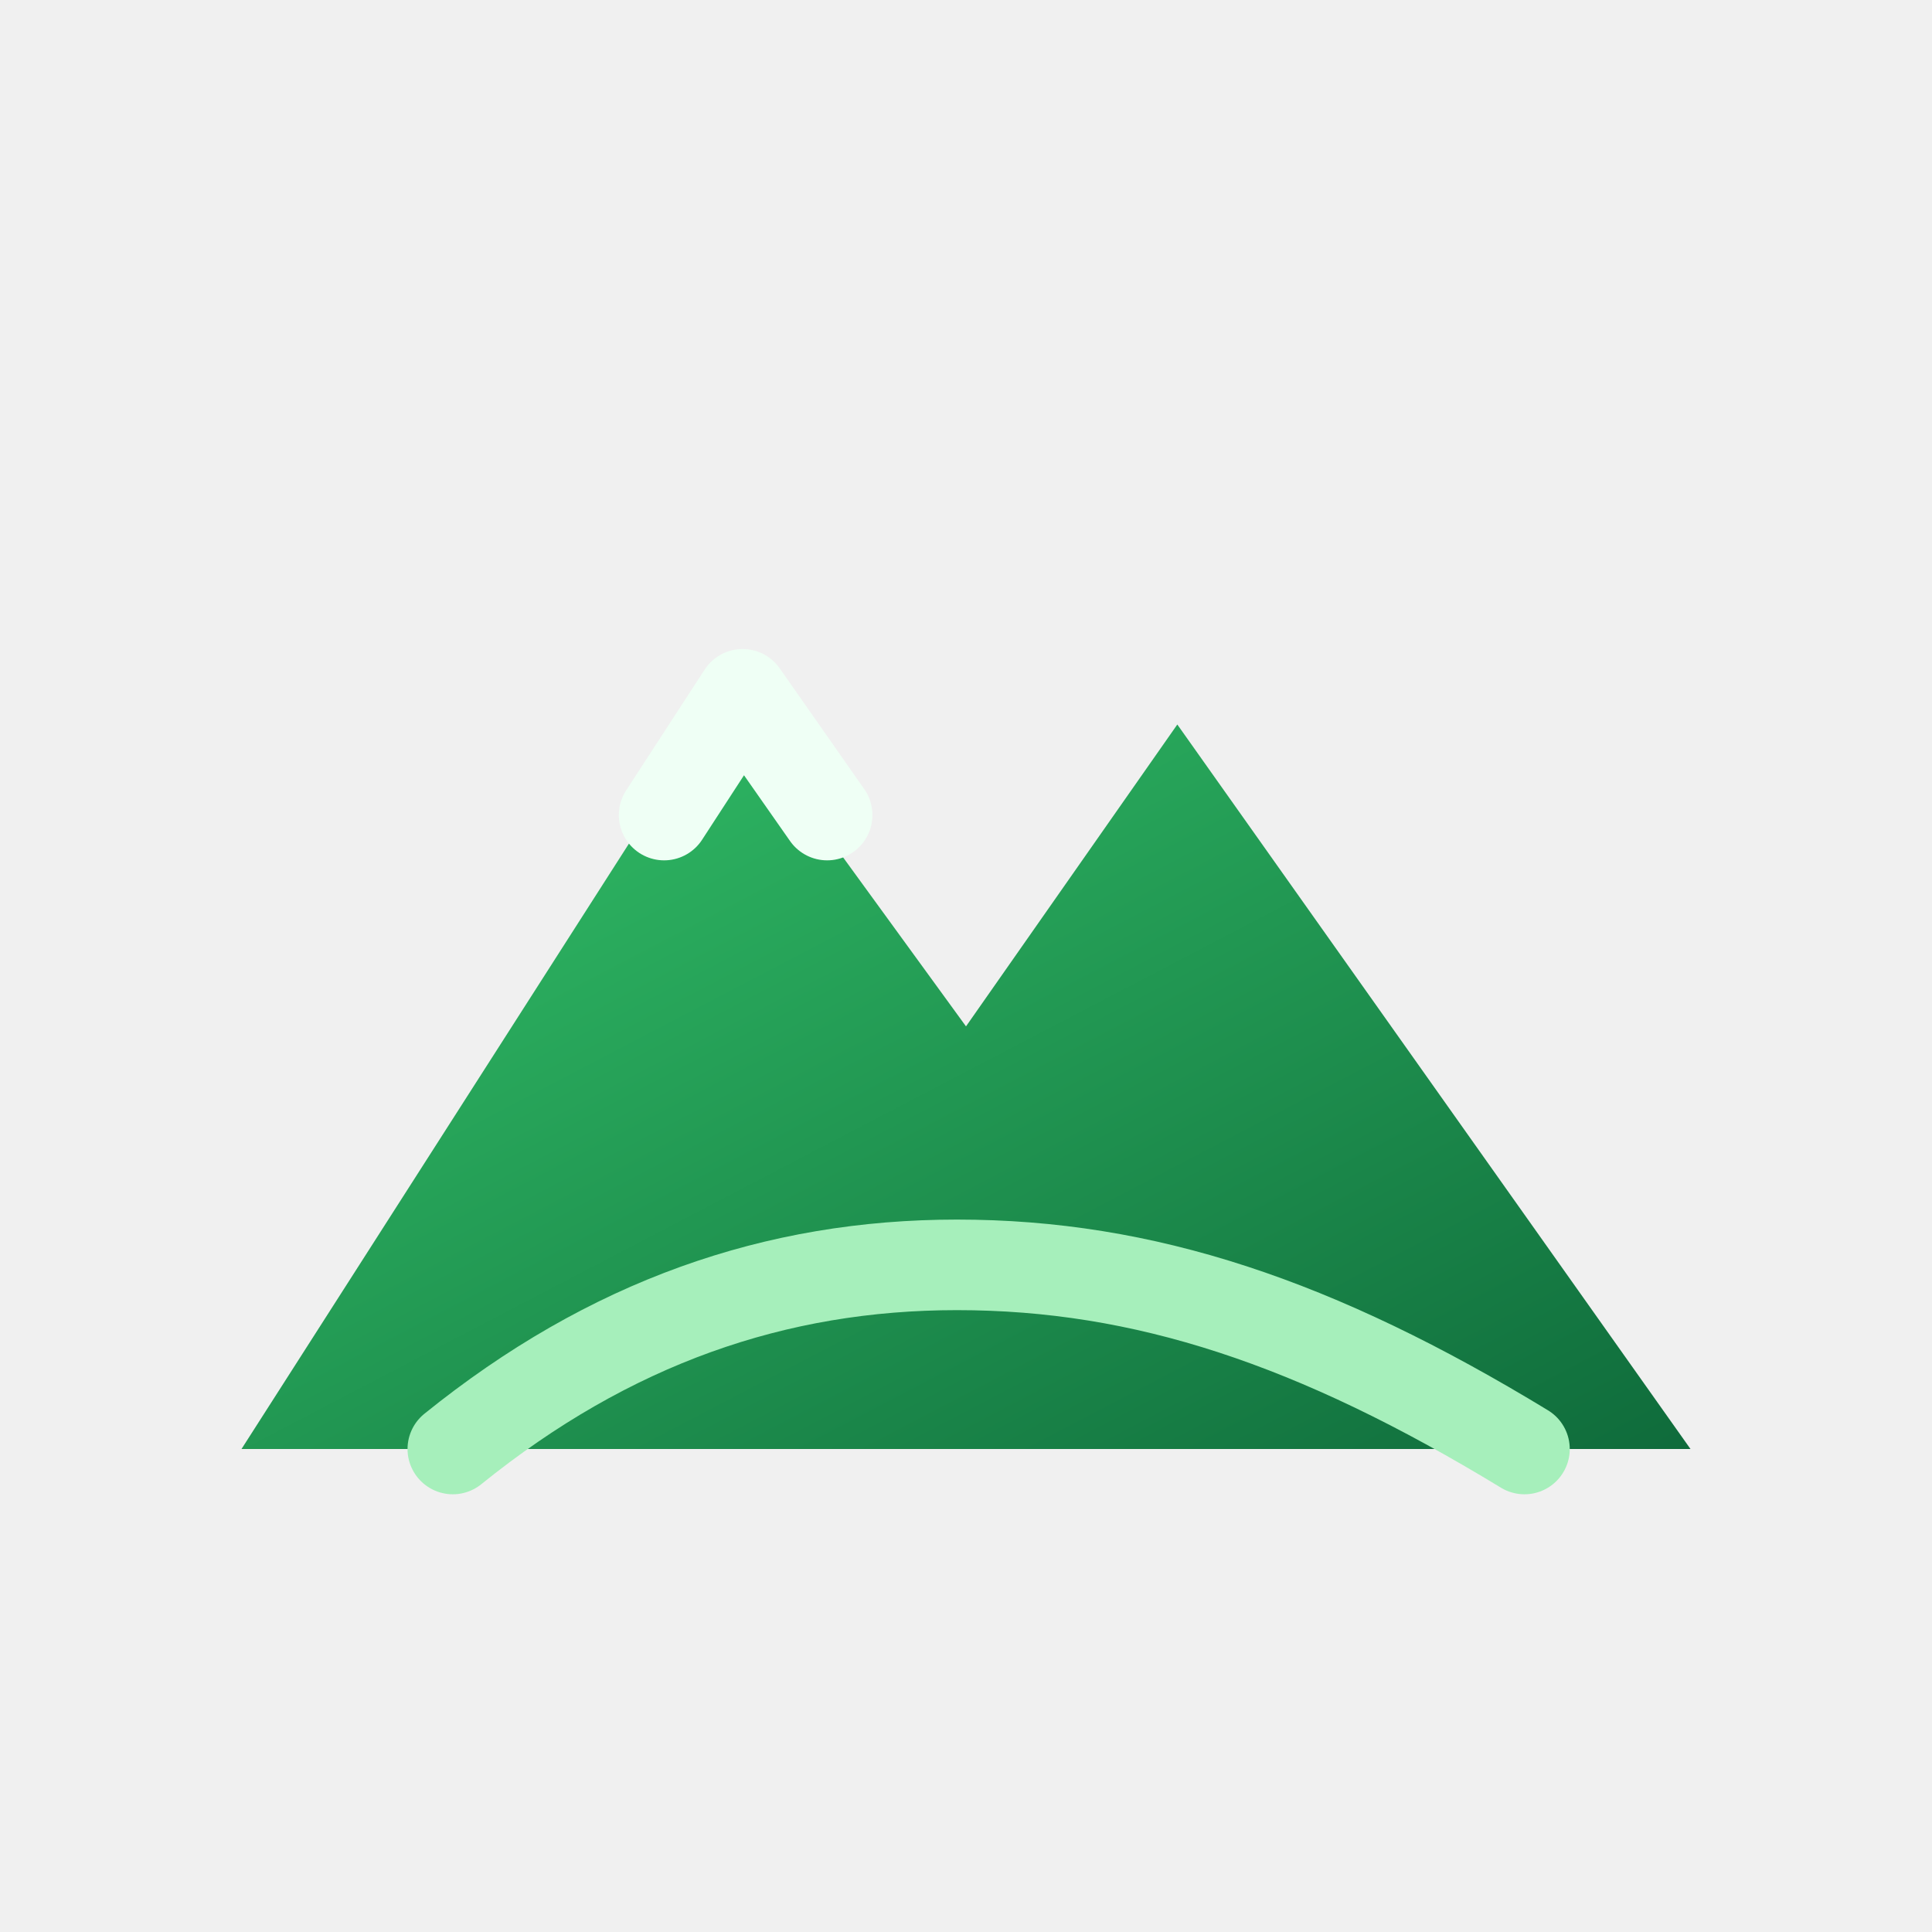
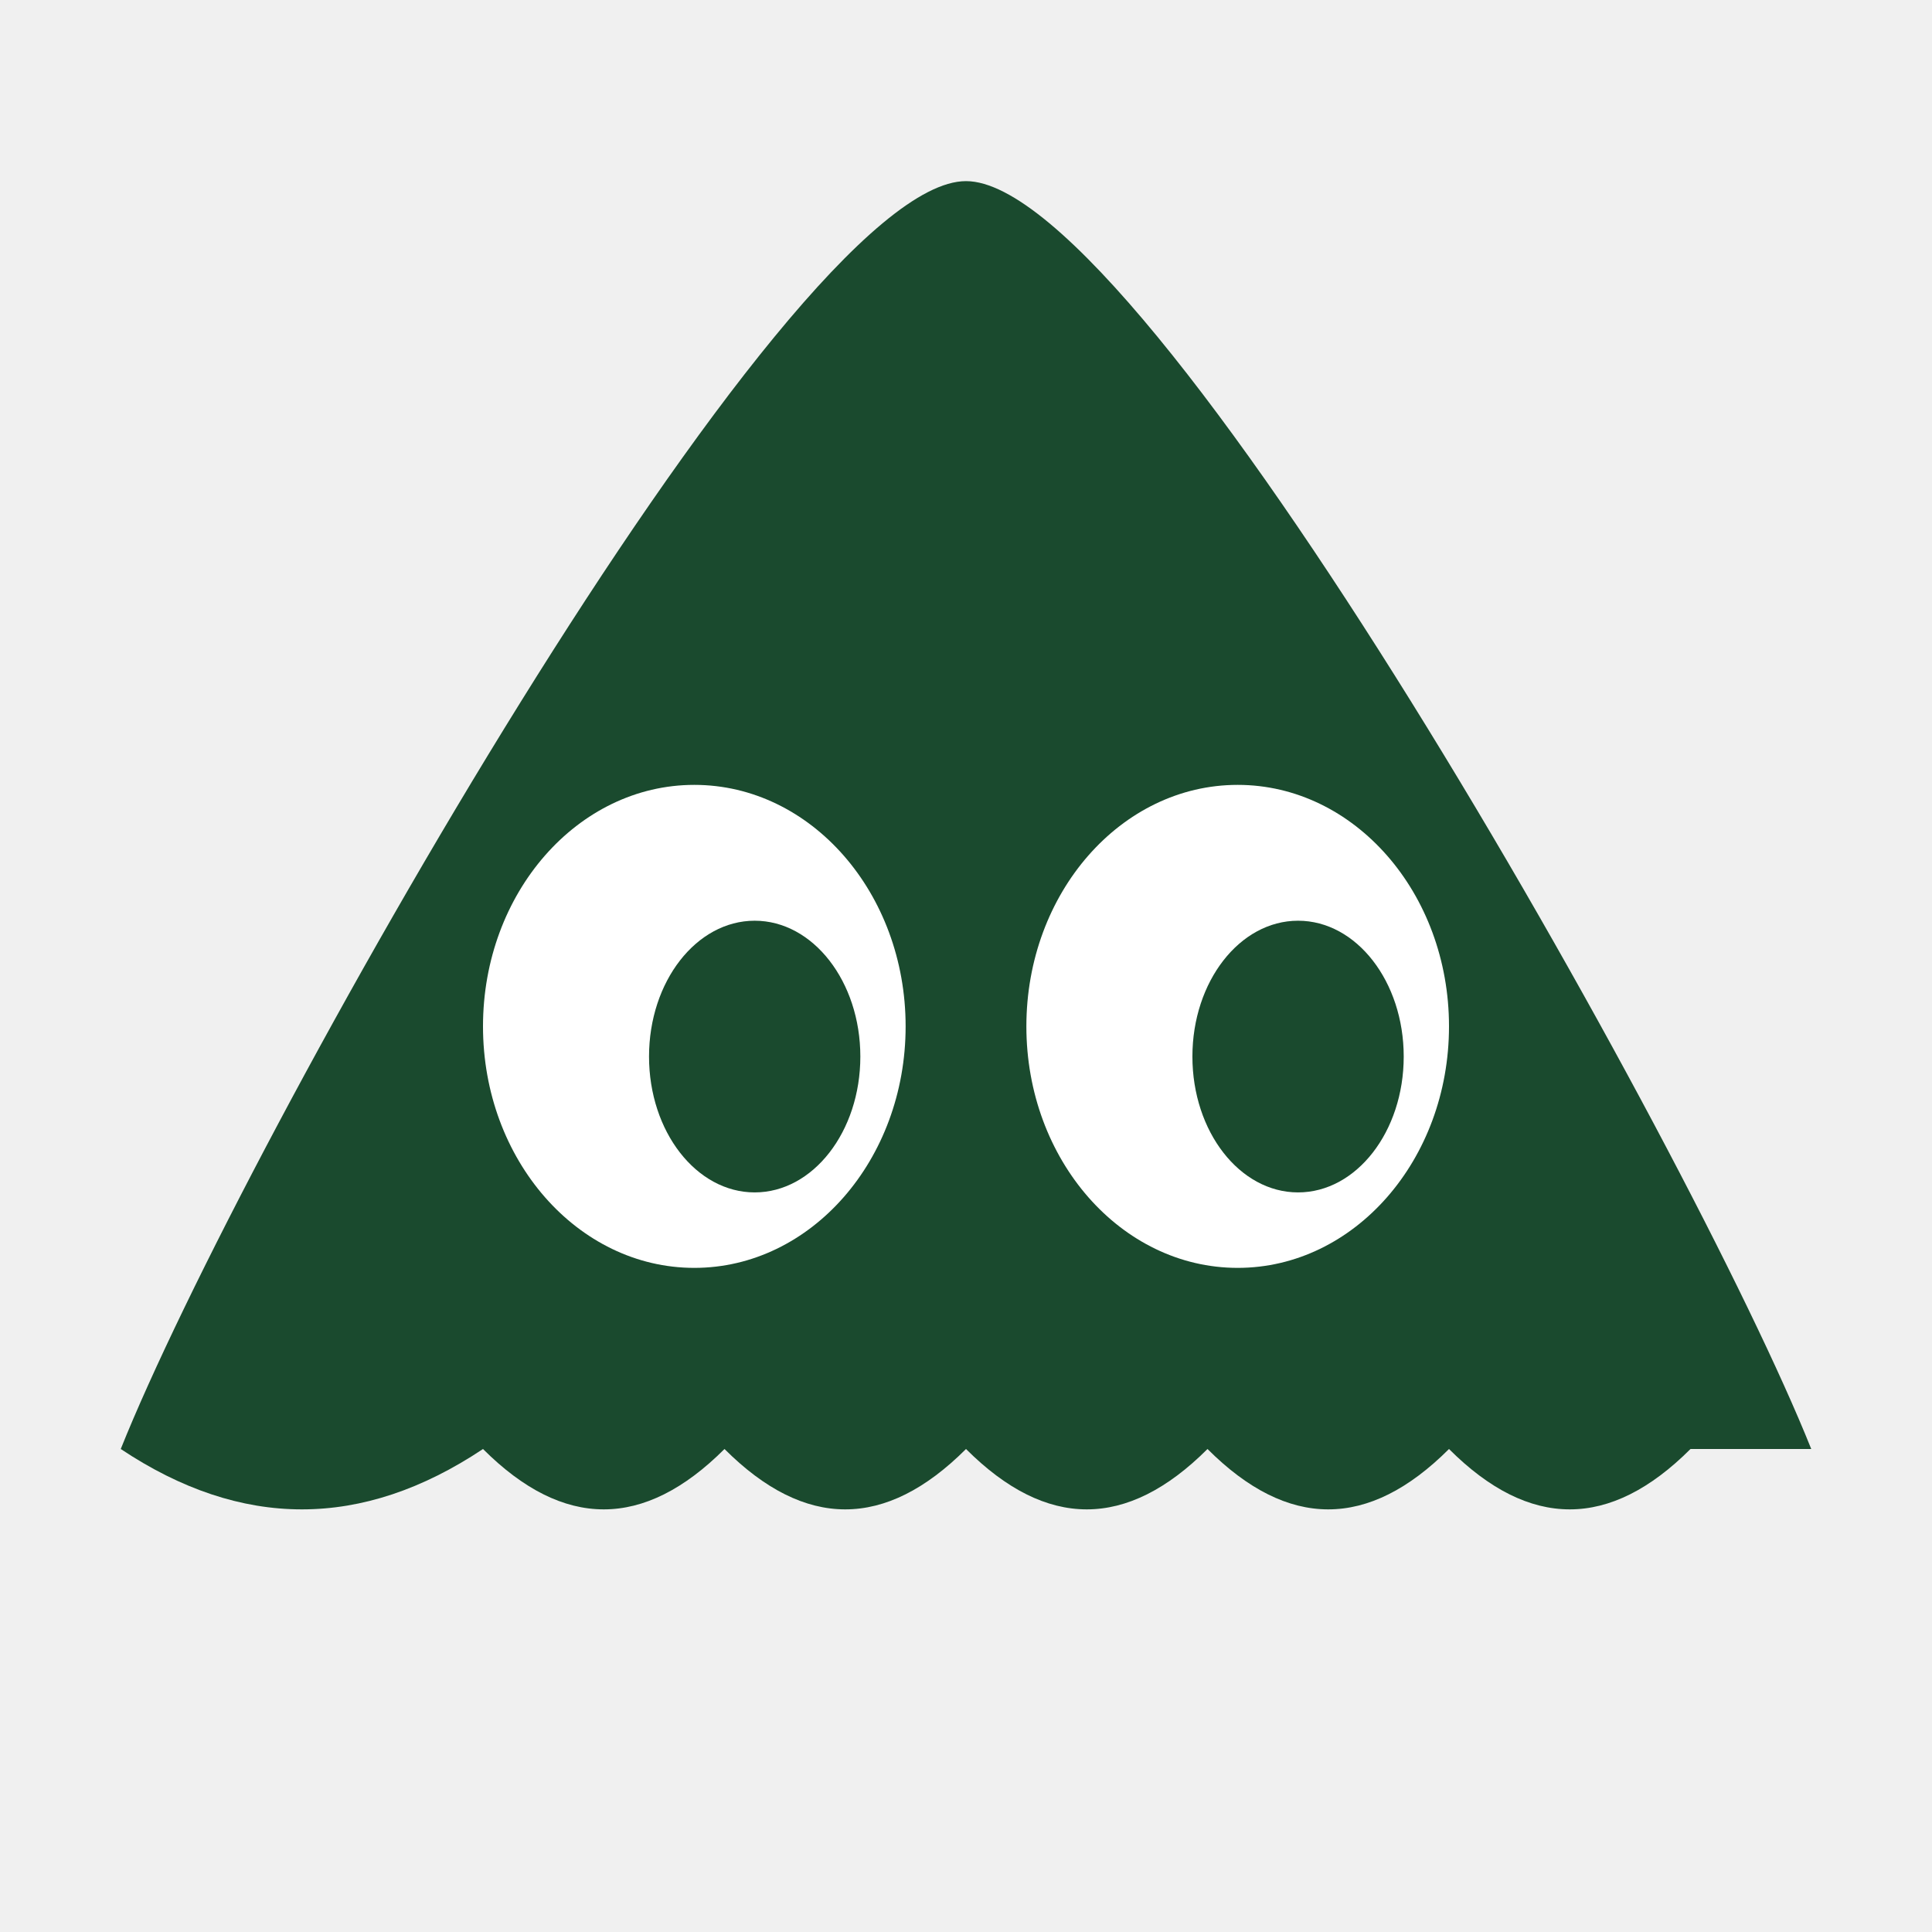
<svg xmlns="http://www.w3.org/2000/svg" viewBox="0 0 64 64">
-   <defs>
-     <linearGradient id="peak" x1="0%" x2="100%" y1="0%" y2="100%">
-       <stop offset="0%" stop-color="#34c46a" />
-       <stop offset="100%" stop-color="#0f6b3b" />
-     </linearGradient>
-   </defs>
-   <path d="M8 48 24 23l8 11 7-10 17 24H8Z" fill="url(#peak)" />
-   <path d="m22 27 2.6-4 2.8 4" fill="none" stroke="#effff5" stroke-linecap="round" stroke-linejoin="round" stroke-width="3" />
-   <path d="M15 48c5.2-4.2 10.7-6.1 16.7-6.1 6.2 0 11.9 1.9 18.8 6.1" fill="none" stroke="#a6efbb" stroke-linecap="round" stroke-width="3" />
+   <path d="M32 6 C26 6 8 38 4 48 Q10 52 16 48 Q20 52 24 48 Q28 52 32 48 Q36 52 40 48 Q44 52 48 48 Q52 52 56 48 L60 48 C56 38 38 6 32 6Z" fill="#1a4a2e" />
+   <ellipse cx="23" cy="34" rx="7" ry="8" fill="white" />
+   <ellipse cx="41" cy="34" rx="7" ry="8" fill="white" />
+   <ellipse cx="25" cy="35" rx="3.5" ry="4.5" fill="#1a4a2e" />
+   <ellipse cx="43" cy="35" rx="3.5" ry="4.5" fill="#1a4a2e" />
</svg>
